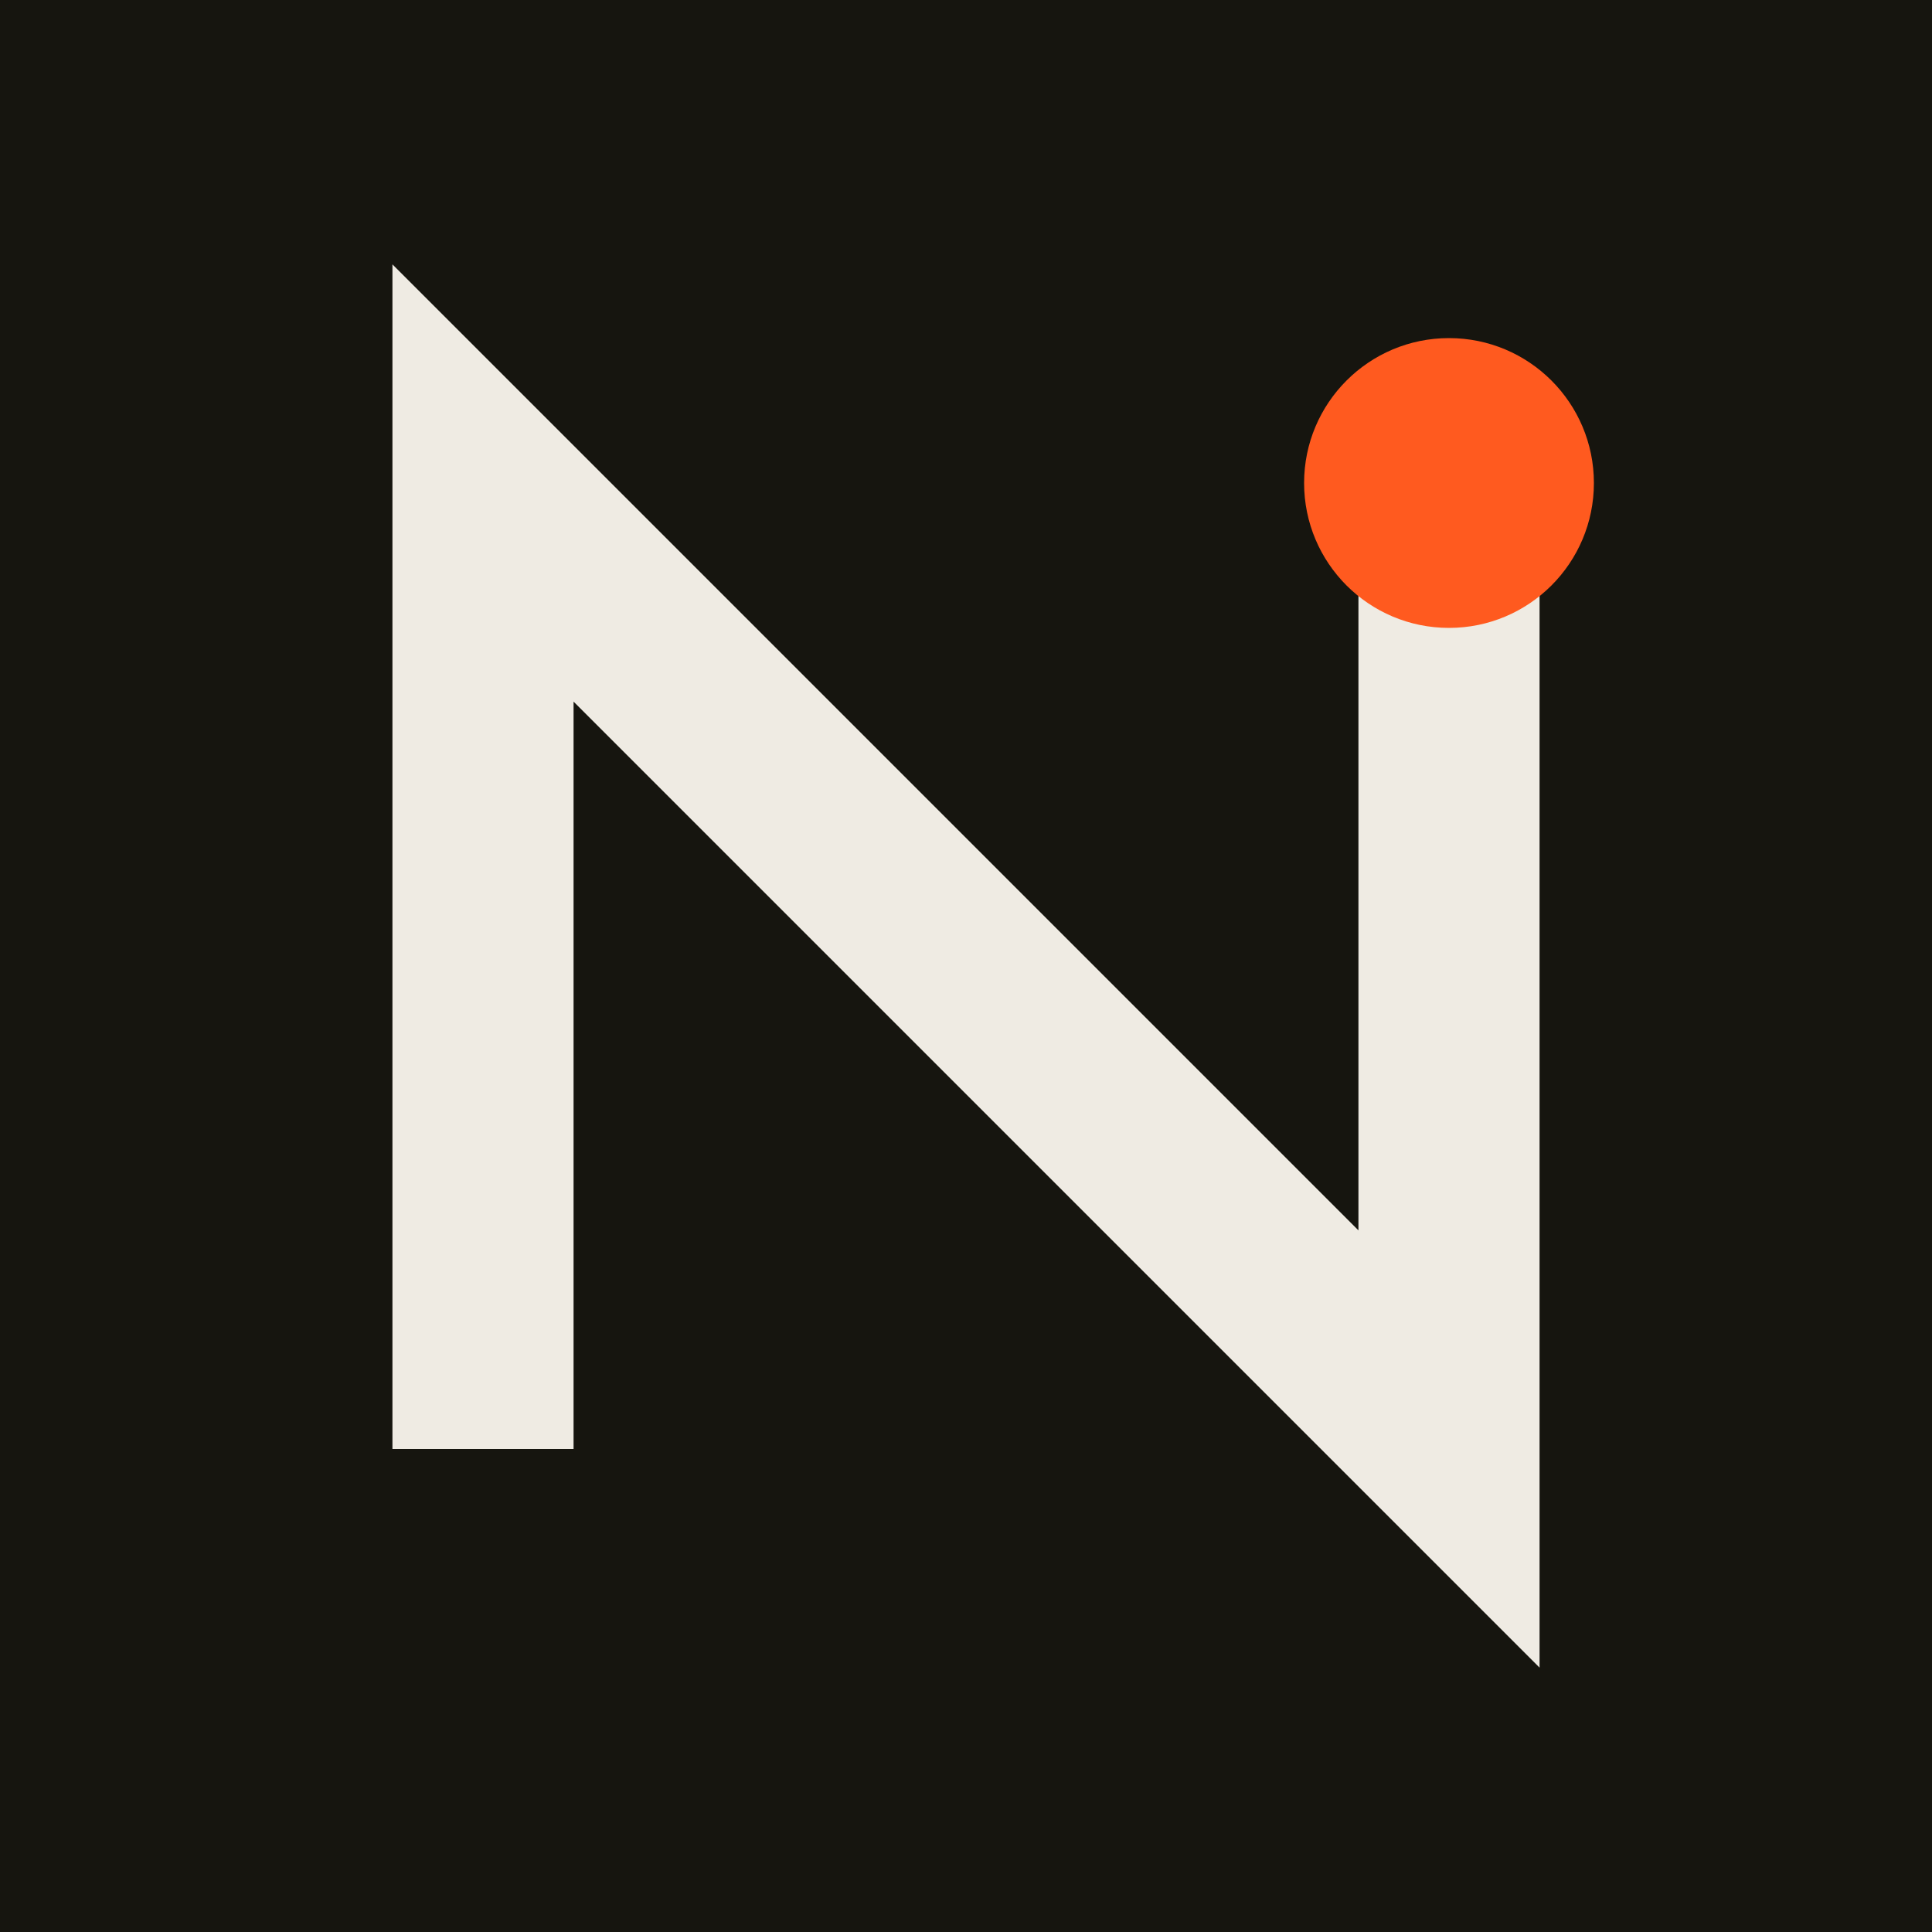
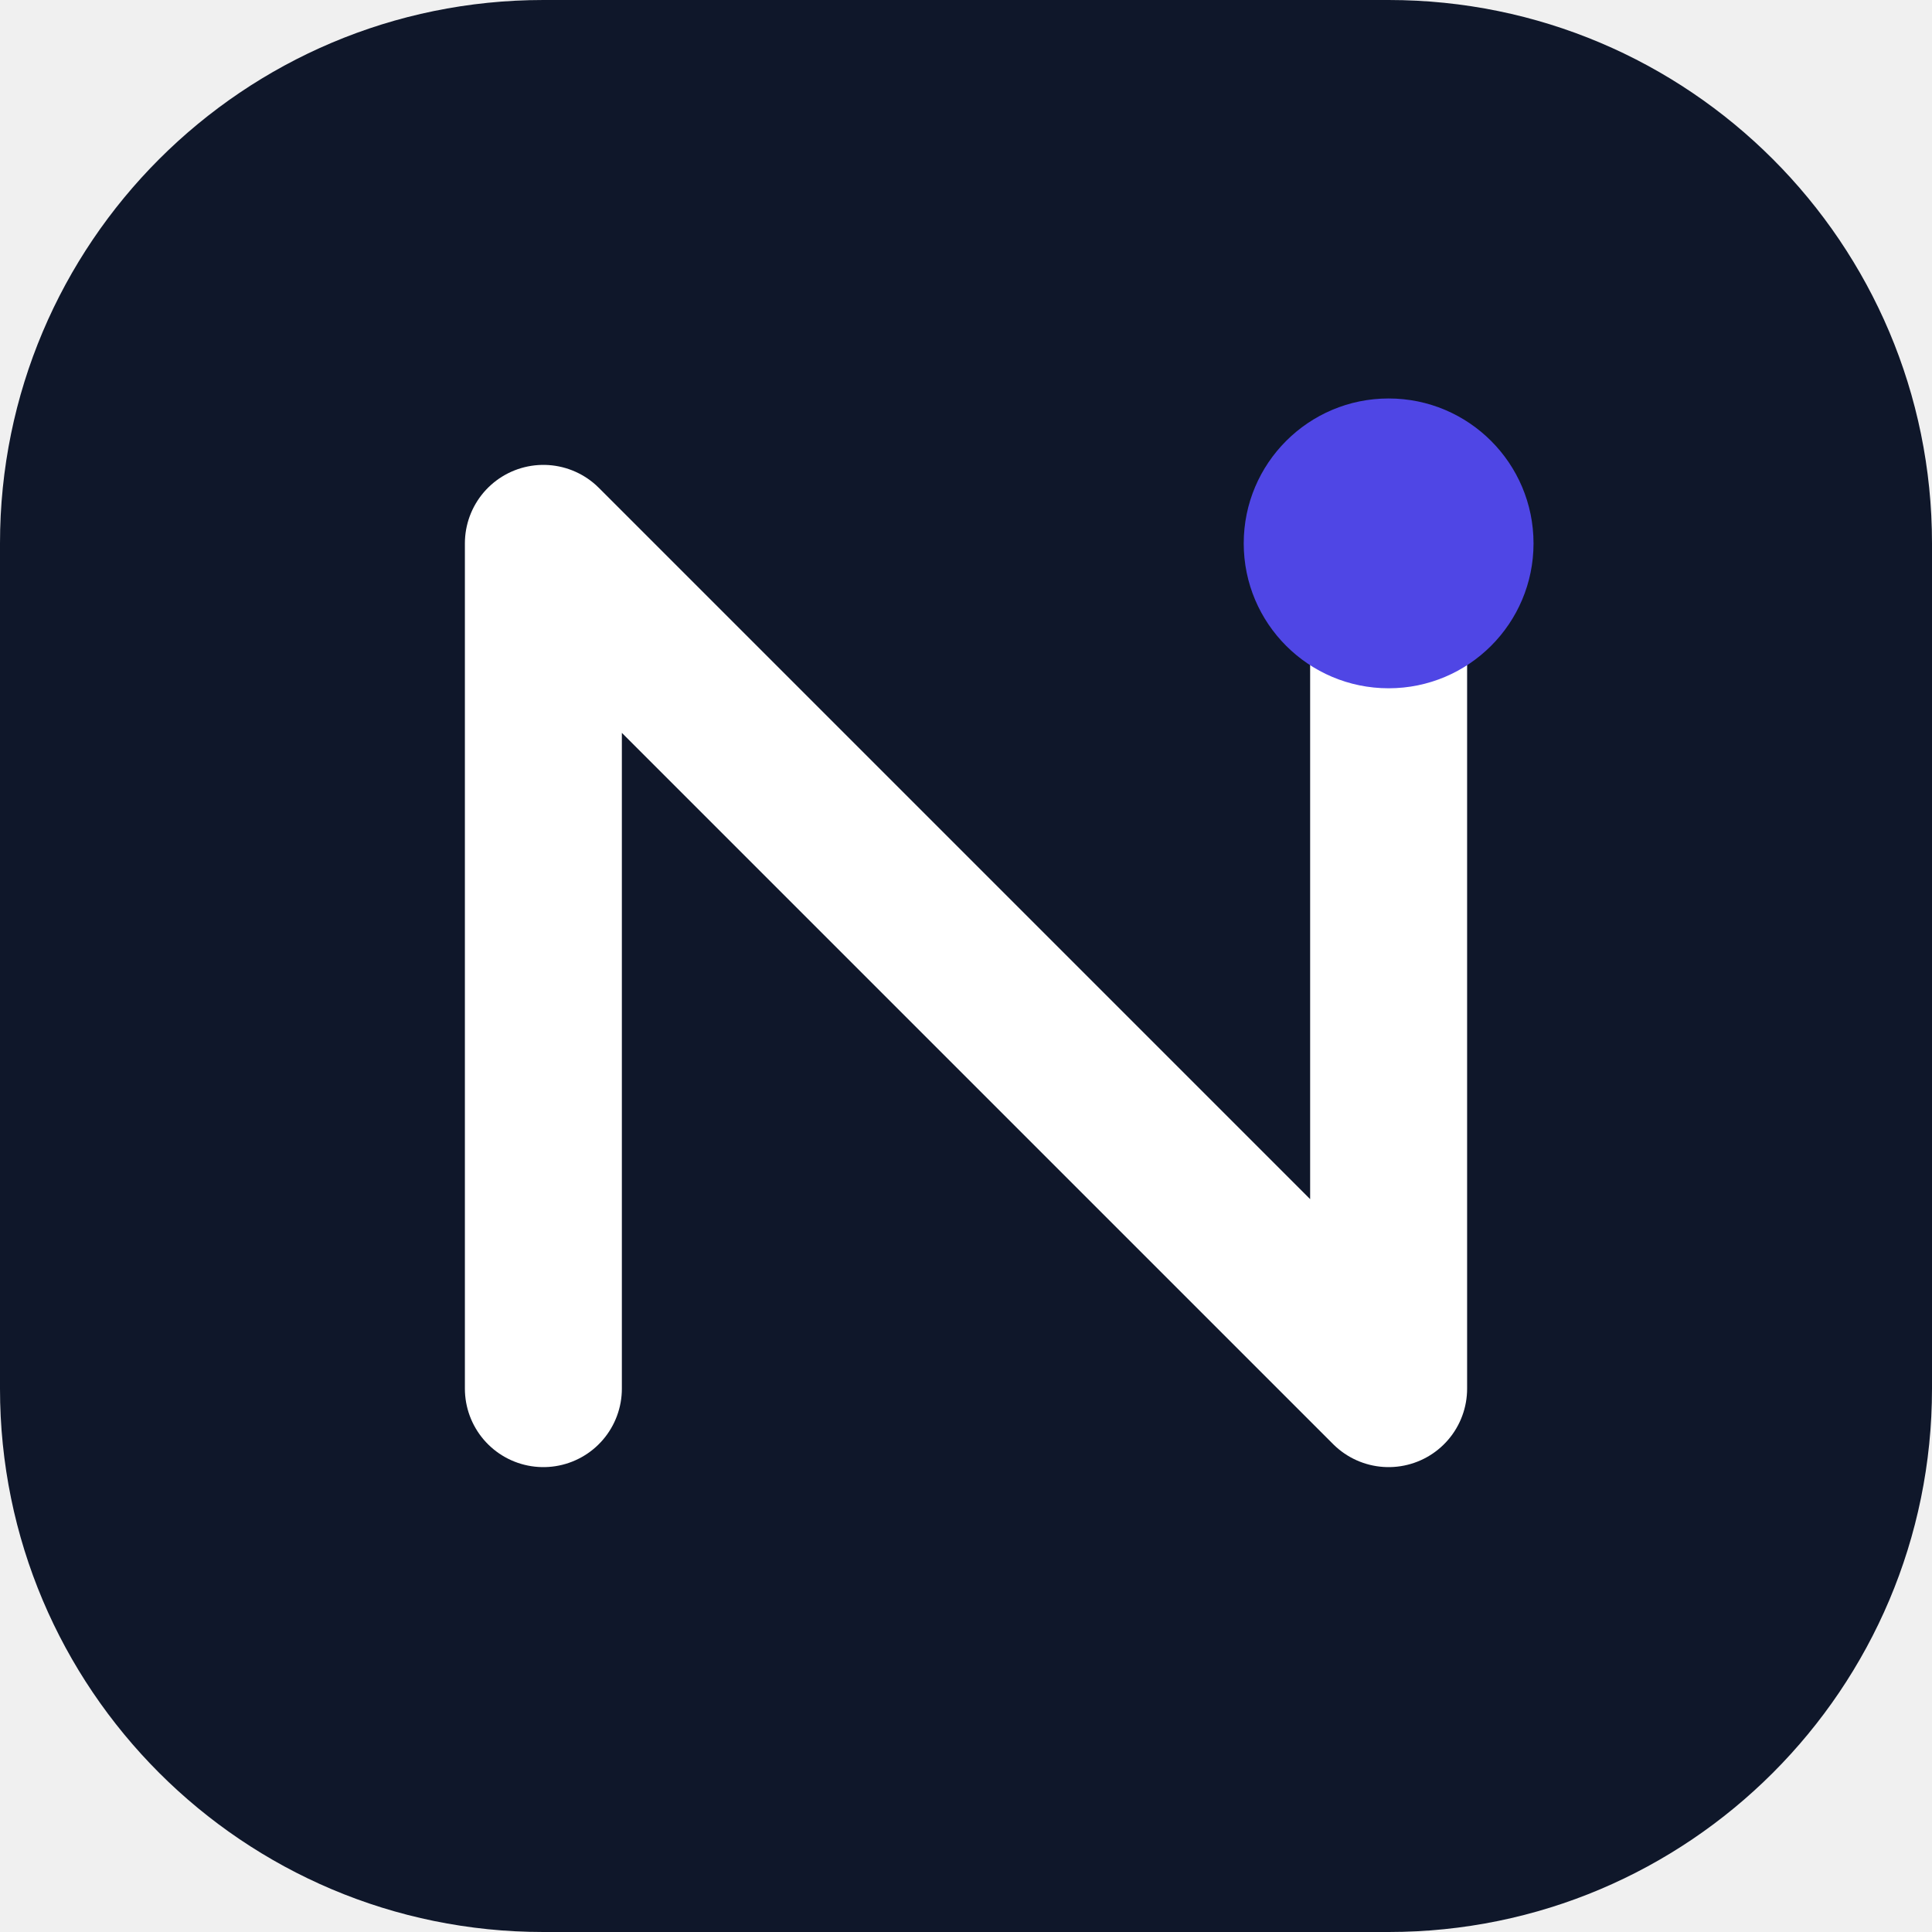
<svg xmlns="http://www.w3.org/2000/svg" viewBox="0 0 32 32">
-   <rect width="32" height="32" fill="#16150F" />
-   <path d="M8 24V8l16 16V8" fill="none" stroke="#EFEBE3" stroke-width="3" />
-   <circle cx="24" cy="8" r="2.4" fill="#FF5A1F" />
+   <rect width="32" height="32" rx="9" fill="#0F172A" />
+   <path d="M9 23V9l14 14V9" fill="none" stroke="#fff" stroke-width="2.6" stroke-linecap="round" stroke-linejoin="round" />
+   <circle cx="23" cy="9" r="2.4" fill="#4F46E5" />
</svg>
